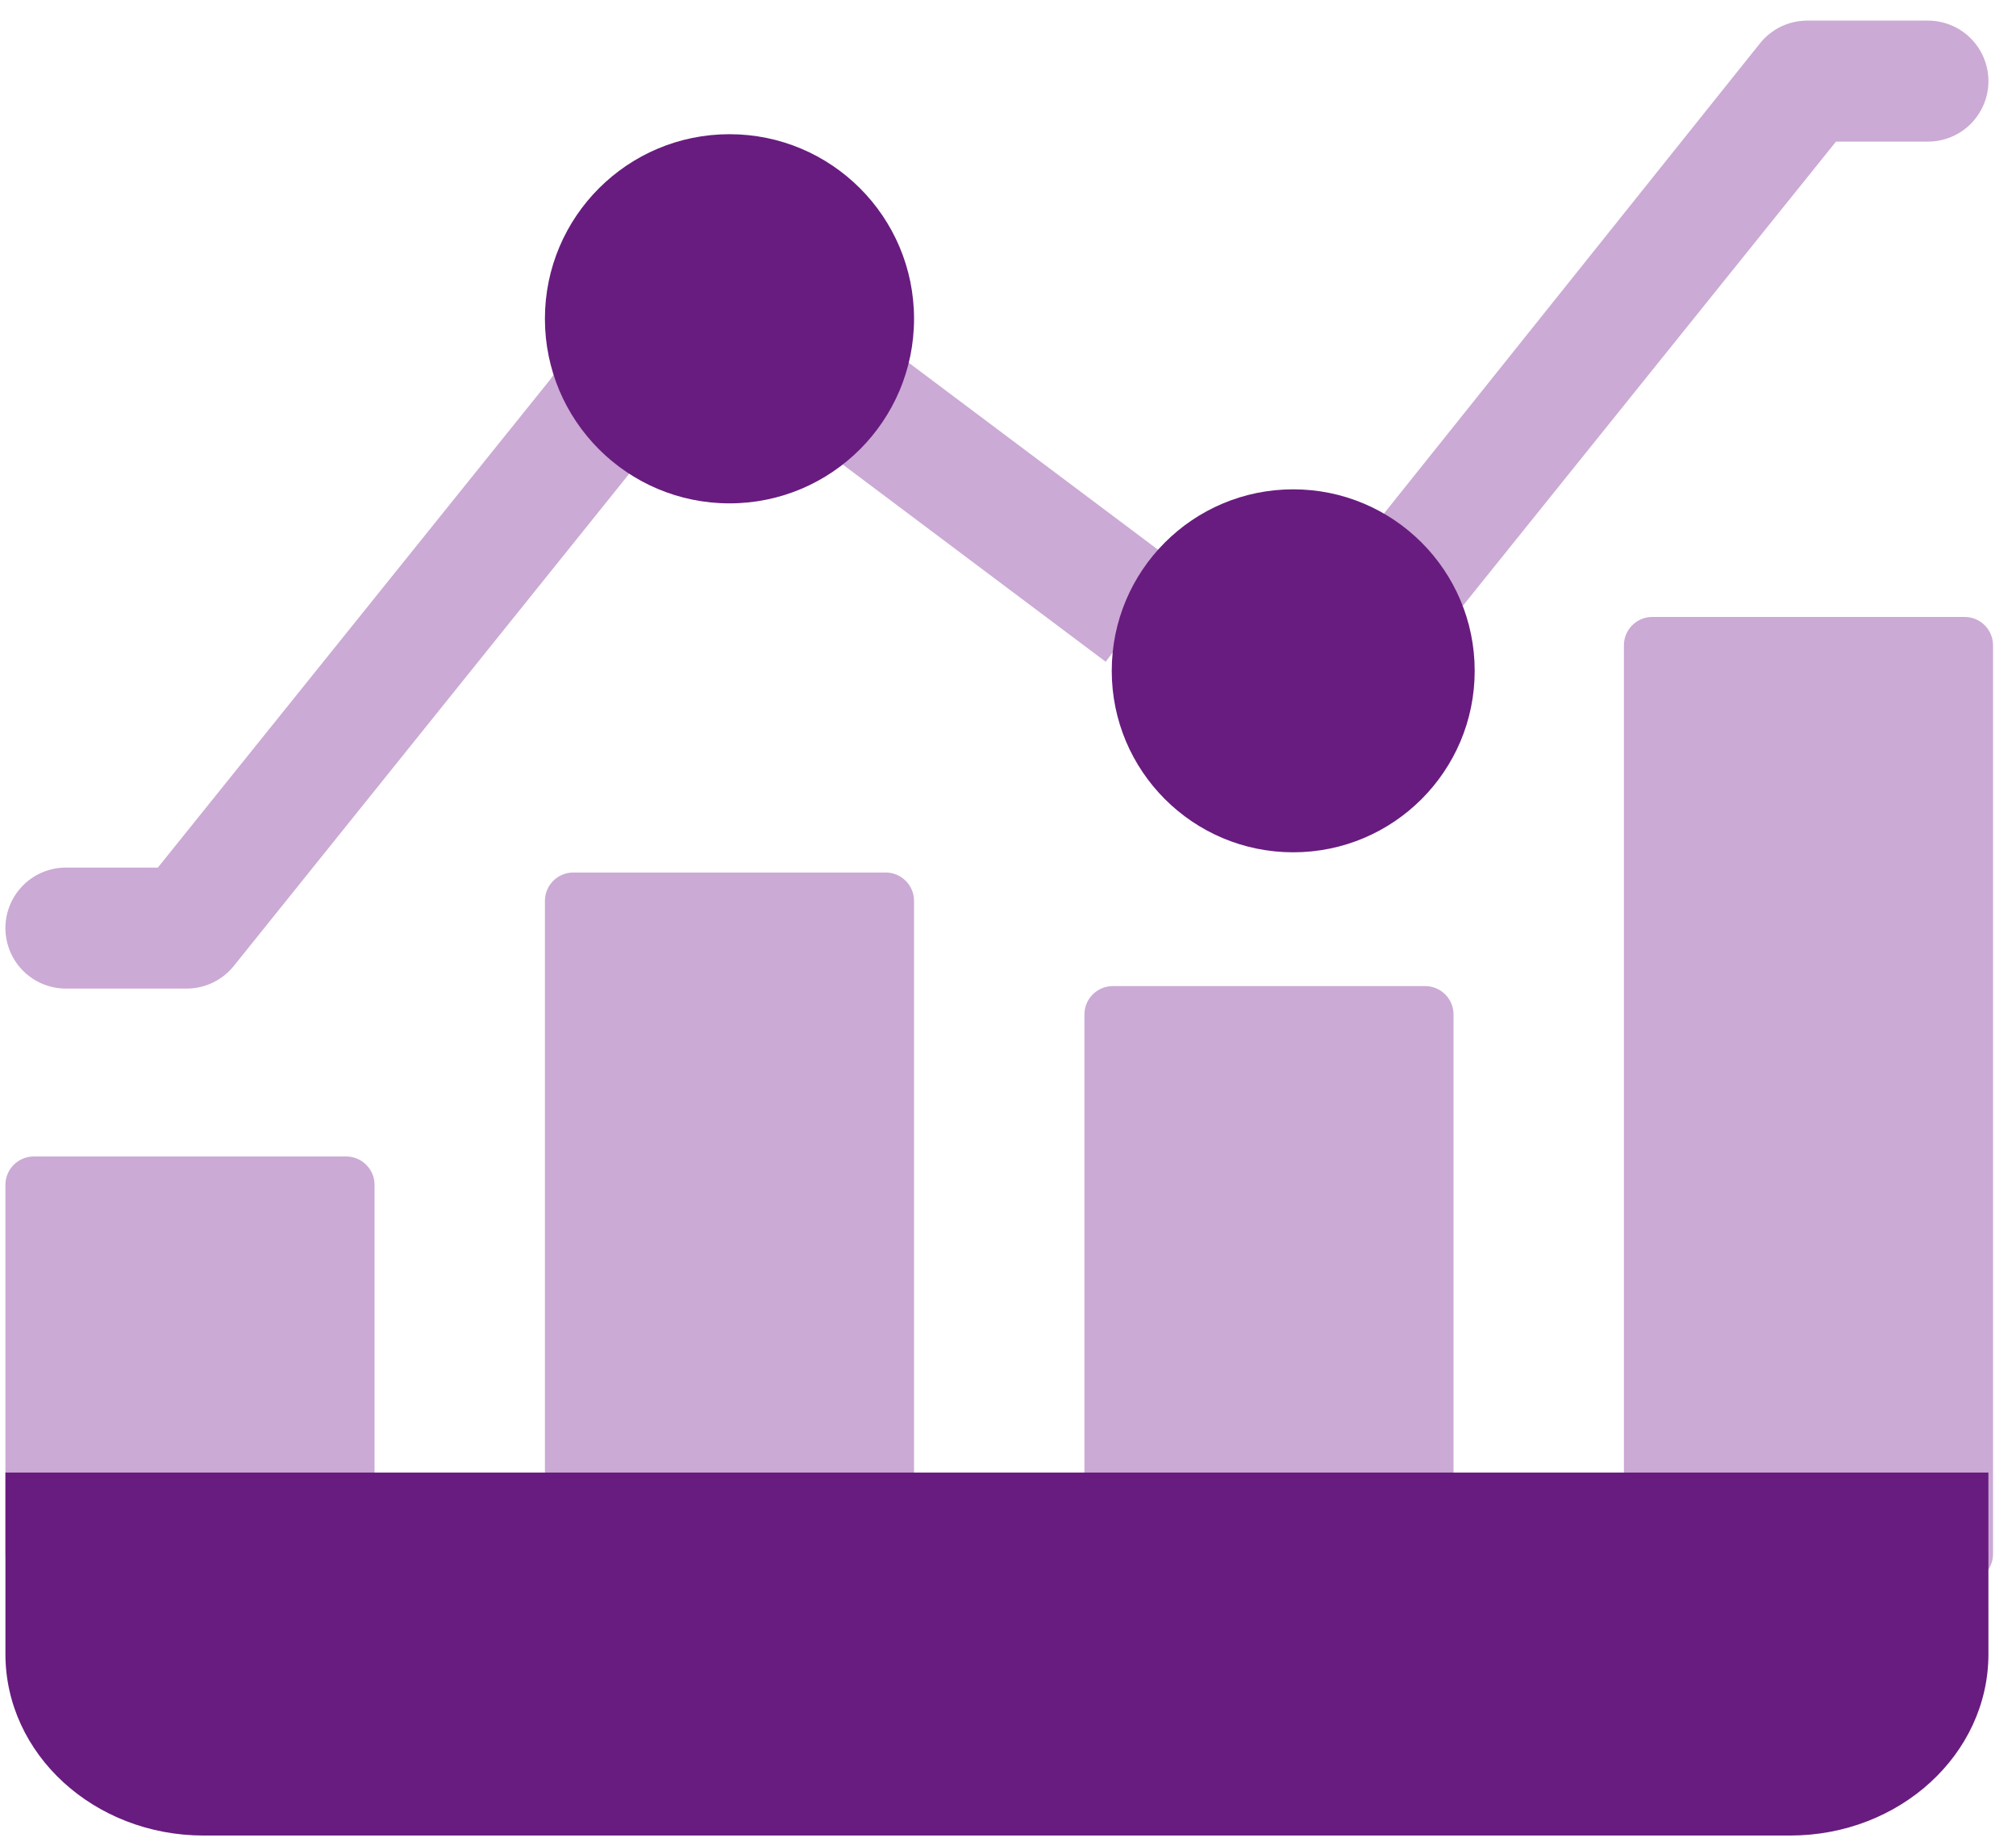
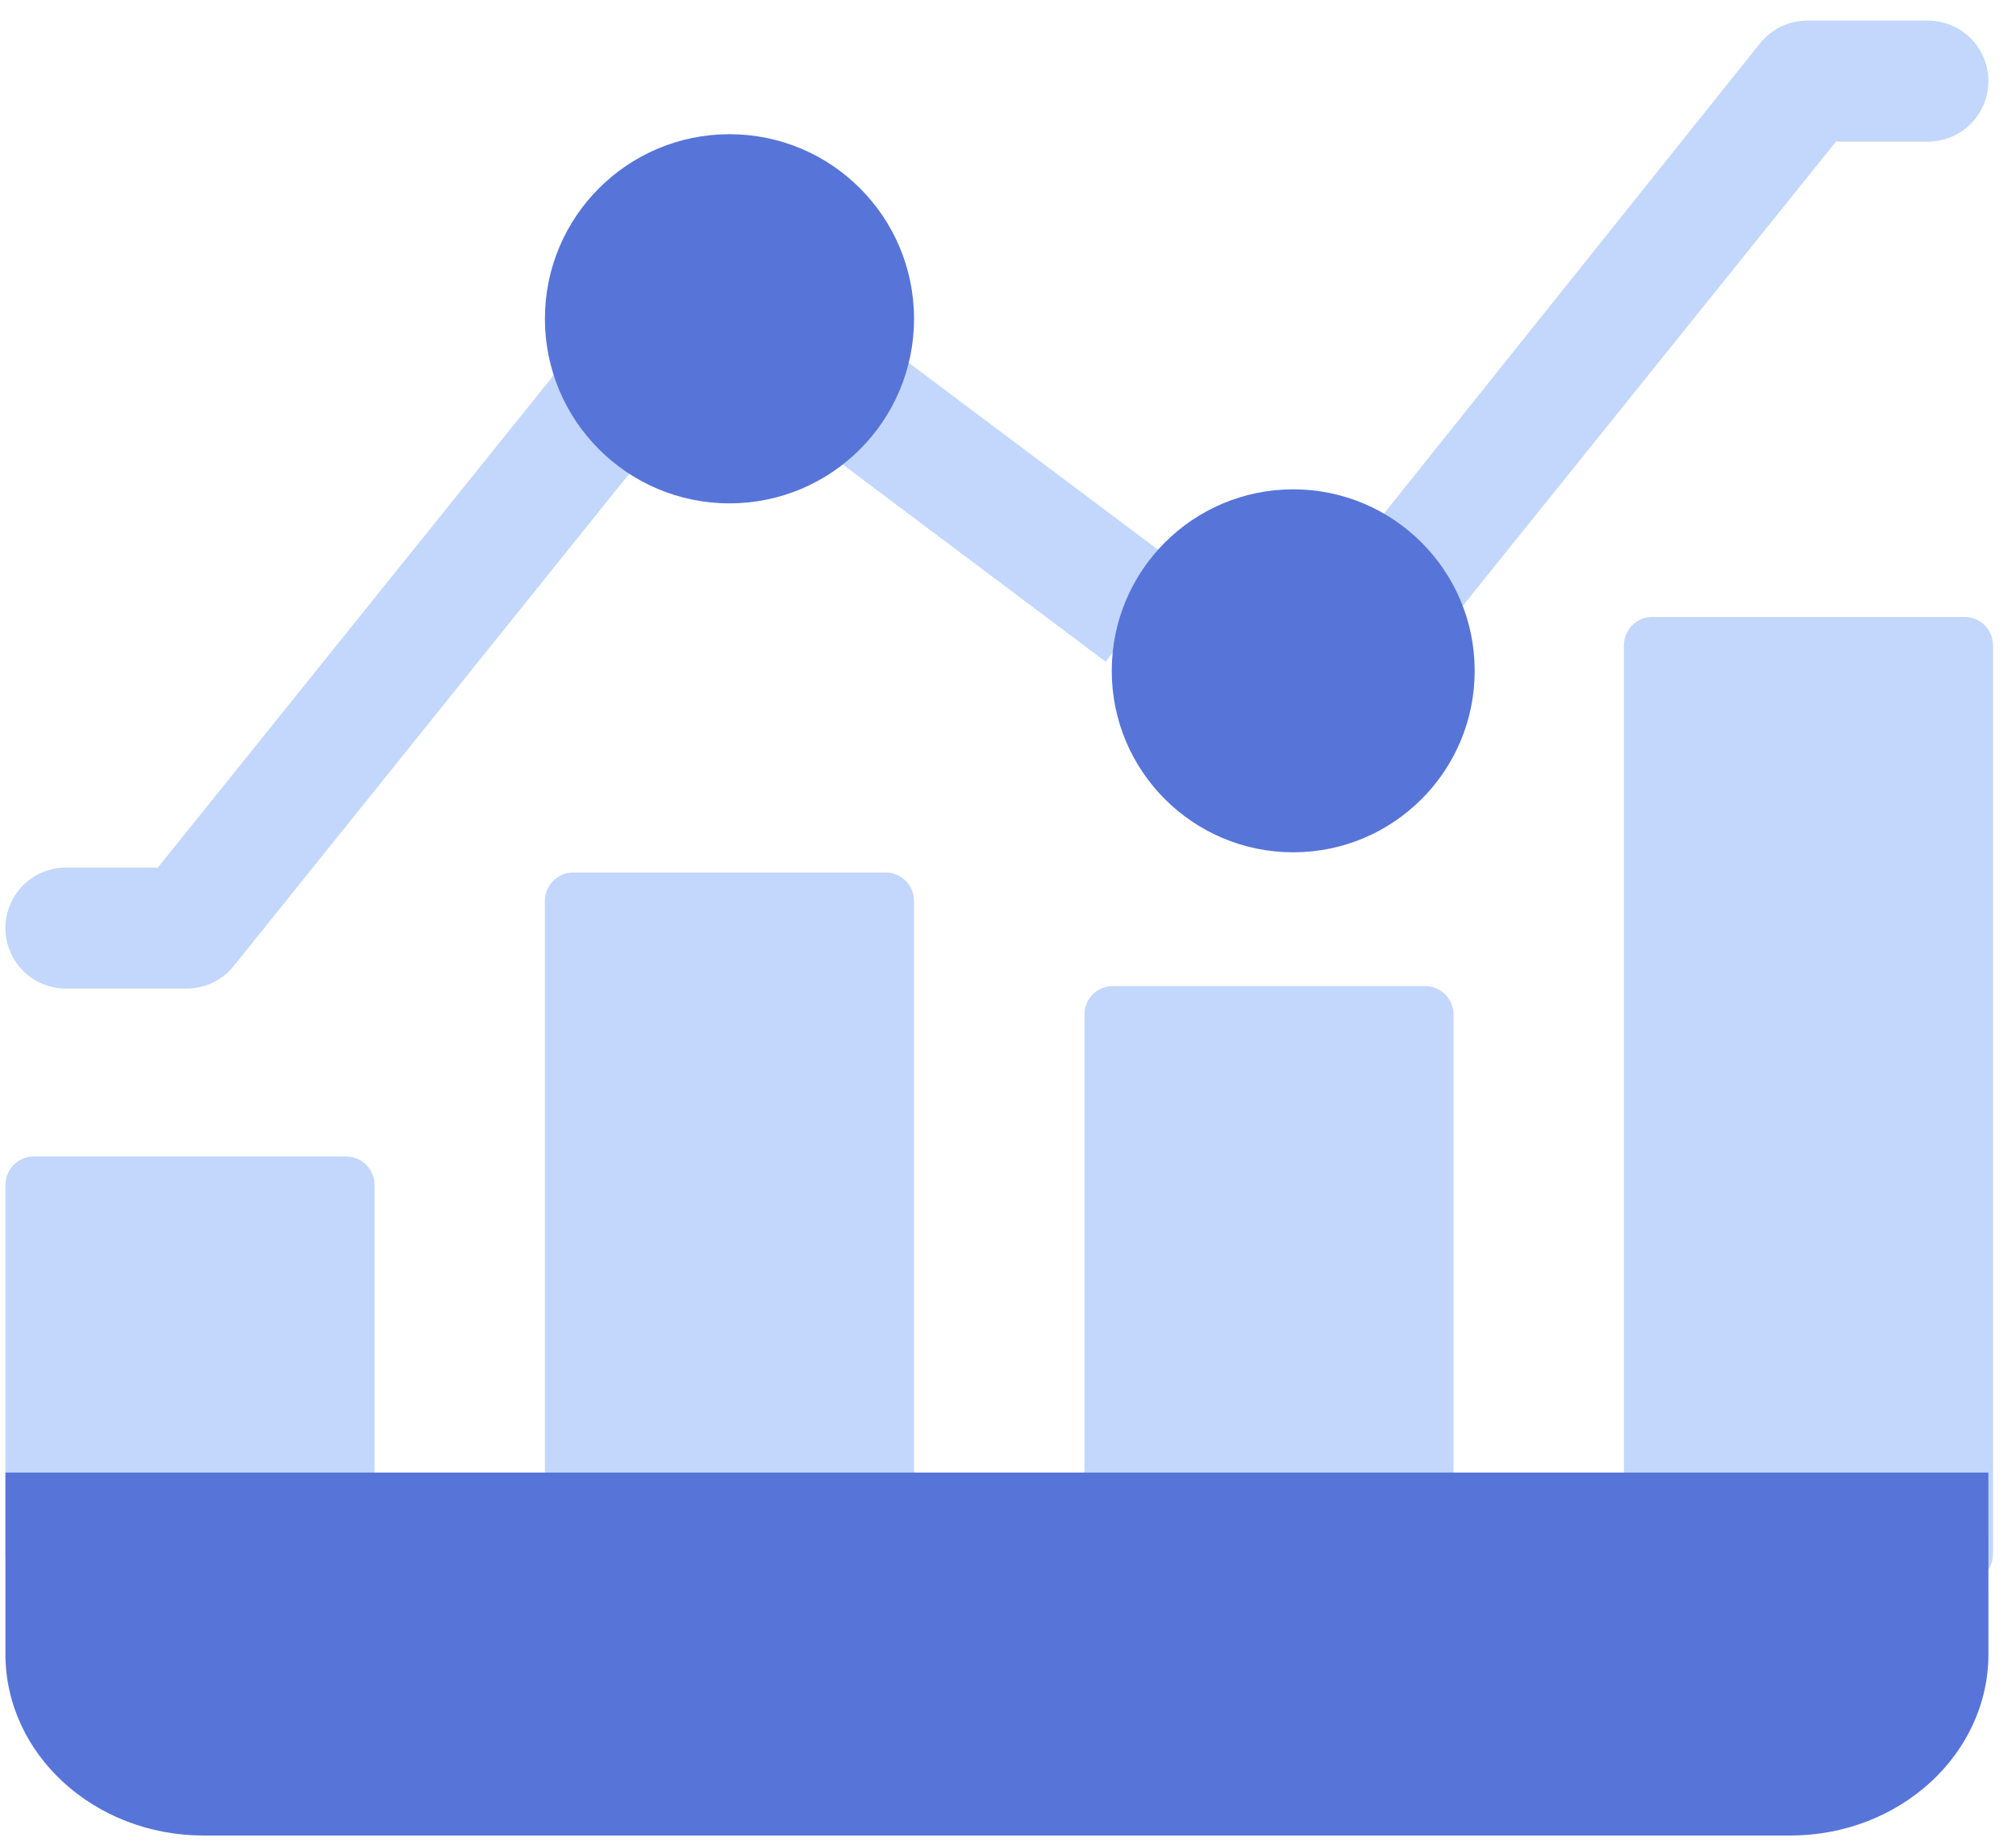
<svg xmlns="http://www.w3.org/2000/svg" width="71" height="65" viewBox="0 0 71 65" fill="none">
-   <path d="M50.191 34.726H39.191C38.639 34.726 38.191 35.174 38.191 35.726V54.726C38.191 55.278 38.639 55.726 39.191 55.726H50.191C50.743 55.726 51.191 55.278 51.191 54.726V35.726C51.191 35.174 50.743 34.726 50.191 34.726Z" fill="#CBAAD5" />
-   <path d="M69.191 21.726H58.191C57.639 21.726 57.191 22.174 57.191 22.726V54.726C57.191 55.278 57.639 55.726 58.191 55.726H69.191C69.743 55.726 70.191 55.278 70.191 54.726V22.726C70.191 22.174 69.743 21.726 69.191 21.726Z" fill="#CBAAD5" />
-   <path d="M31.191 30.726H20.191C19.639 30.726 19.191 31.174 19.191 31.726V54.726C19.191 55.278 19.639 55.726 20.191 55.726H31.191C31.743 55.726 32.191 55.278 32.191 54.726V31.726C32.191 31.174 31.743 30.726 31.191 30.726Z" fill="#CBAAD5" />
-   <path d="M12.191 40.726H1.191C0.639 40.726 0.191 41.174 0.191 41.726V54.726C0.191 55.278 0.639 55.726 1.191 55.726H12.191C12.743 55.726 13.191 55.278 13.191 54.726V41.726C13.191 41.174 12.743 40.726 12.191 40.726Z" fill="#CBAAD5" />
-   <path d="M70.028 51.857H0.191V58.248C0.191 61.778 3.318 64.639 7.175 64.639H63.045C66.902 64.639 70.029 61.777 70.029 58.248L70.028 51.857Z" fill="#681C7F" />
-   <path d="M6.582 34.813H2.321C1.756 34.813 1.214 34.589 0.815 34.189C0.415 33.789 0.191 33.248 0.191 32.682C0.191 32.117 0.415 31.576 0.815 31.176C1.214 30.776 1.756 30.552 2.321 30.552H5.56L19.365 13.381C19.529 13.137 19.742 12.93 19.99 12.773C20.238 12.616 20.516 12.511 20.806 12.466C21.096 12.421 21.393 12.437 21.677 12.512C21.961 12.588 22.226 12.721 22.456 12.903C22.686 13.086 22.876 13.314 23.013 13.574C23.151 13.833 23.233 14.118 23.255 14.411C23.277 14.704 23.239 14.998 23.142 15.276C23.044 15.553 22.891 15.807 22.691 16.022L8.244 34.004C8.046 34.255 7.793 34.458 7.505 34.598C7.218 34.738 6.902 34.812 6.582 34.813Z" fill="#CBAAD5" />
-   <path d="M49.257 22.968C48.858 22.965 48.468 22.851 48.13 22.638C47.793 22.424 47.522 22.121 47.349 21.761C47.176 21.401 47.107 21 47.151 20.604C47.194 20.207 47.348 19.831 47.595 19.517L61.976 1.536C62.174 1.285 62.427 1.082 62.714 0.941C63.002 0.801 63.317 0.728 63.637 0.726H67.898C68.463 0.726 69.005 0.95 69.405 1.35C69.804 1.75 70.029 2.291 70.029 2.856C70.029 3.421 69.804 3.963 69.405 4.363C69.005 4.762 68.463 4.987 67.898 4.987H64.66L50.855 22.159C50.663 22.402 50.421 22.6 50.145 22.74C49.869 22.879 49.566 22.957 49.257 22.968Z" fill="#CBAAD5" />
-   <path d="M31.272 12.225L28.715 15.634L38.941 23.304L41.498 19.895L31.272 12.225Z" fill="#CBAAD5" />
-   <path d="M25.691 17.726C29.281 17.726 32.191 14.816 32.191 11.226C32.191 7.636 29.281 4.726 25.691 4.726C22.101 4.726 19.191 7.636 19.191 11.226C19.191 14.816 22.101 17.726 25.691 17.726Z" fill="#681C7F" />
-   <path d="M45.545 30.014C49.075 30.014 51.936 27.153 51.936 23.623C51.936 20.093 49.075 17.232 45.545 17.232C42.015 17.232 39.154 20.093 39.154 23.623C39.154 27.153 42.015 30.014 45.545 30.014Z" fill="#681C7F" />
+   <path d="M50.191 34.726H39.191C38.639 34.726 38.191 35.174 38.191 35.726V54.726C38.191 55.278 38.639 55.726 39.191 55.726H50.191C50.743 55.726 51.191 55.278 51.191 54.726V35.726C51.191 35.174 50.743 34.726 50.191 34.726Z" fill="#C3D7FC" />
+   <path d="M69.191 21.726H58.191C57.639 21.726 57.191 22.174 57.191 22.726V54.726C57.191 55.278 57.639 55.726 58.191 55.726H69.191C69.743 55.726 70.191 55.278 70.191 54.726V22.726C70.191 22.174 69.743 21.726 69.191 21.726Z" fill="#C3D7FC" />
+   <path d="M31.191 30.726H20.191C19.639 30.726 19.191 31.174 19.191 31.726V54.726C19.191 55.278 19.639 55.726 20.191 55.726H31.191C31.743 55.726 32.191 55.278 32.191 54.726V31.726C32.191 31.174 31.743 30.726 31.191 30.726Z" fill="#C3D7FC" />
+   <path d="M12.191 40.726H1.191C0.639 40.726 0.191 41.174 0.191 41.726V54.726C0.191 55.278 0.639 55.726 1.191 55.726H12.191C12.743 55.726 13.191 55.278 13.191 54.726V41.726C13.191 41.174 12.743 40.726 12.191 40.726Z" fill="#C3D7FC" />
+   <path d="M70.028 51.857H0.191V58.248C0.191 61.778 3.318 64.639 7.175 64.639H63.045C66.902 64.639 70.029 61.777 70.029 58.248L70.028 51.857Z" fill="#5775D8" />
+   <path d="M6.582 34.813H2.321C1.756 34.813 1.214 34.589 0.815 34.189C0.415 33.789 0.191 33.248 0.191 32.682C0.191 32.117 0.415 31.576 0.815 31.176C1.214 30.776 1.756 30.552 2.321 30.552H5.56L19.365 13.381C19.529 13.137 19.742 12.93 19.99 12.773C20.238 12.616 20.516 12.511 20.806 12.466C21.096 12.421 21.393 12.437 21.677 12.512C21.961 12.588 22.226 12.721 22.456 12.903C22.686 13.086 22.876 13.314 23.013 13.574C23.151 13.833 23.233 14.118 23.255 14.411C23.277 14.704 23.239 14.998 23.142 15.276C23.044 15.553 22.891 15.807 22.691 16.022L8.244 34.004C8.046 34.255 7.793 34.458 7.505 34.598C7.218 34.738 6.902 34.812 6.582 34.813Z" fill="#C3D7FC" />
+   <path d="M49.257 22.968C48.858 22.965 48.468 22.851 48.13 22.638C47.793 22.424 47.522 22.121 47.349 21.761C47.176 21.401 47.107 21 47.151 20.604C47.194 20.207 47.348 19.831 47.595 19.517L61.976 1.536C62.174 1.285 62.427 1.082 62.714 0.941C63.002 0.801 63.317 0.728 63.637 0.726H67.898C68.463 0.726 69.005 0.95 69.405 1.35C69.804 1.75 70.029 2.291 70.029 2.856C70.029 3.421 69.804 3.963 69.405 4.363C69.005 4.762 68.463 4.987 67.898 4.987H64.66L50.855 22.159C50.663 22.402 50.421 22.6 50.145 22.74C49.869 22.879 49.566 22.957 49.257 22.968Z" fill="#C3D7FC" />
+   <path d="M31.272 12.225L28.715 15.634L38.941 23.304L41.498 19.895L31.272 12.225Z" fill="#C3D7FC" />
+   <path d="M25.691 17.726C29.281 17.726 32.191 14.816 32.191 11.226C32.191 7.636 29.281 4.726 25.691 4.726C22.101 4.726 19.191 7.636 19.191 11.226C19.191 14.816 22.101 17.726 25.691 17.726Z" fill="#5775D8" />
+   <path d="M45.545 30.014C49.075 30.014 51.936 27.153 51.936 23.623C51.936 20.093 49.075 17.232 45.545 17.232C42.015 17.232 39.154 20.093 39.154 23.623C39.154 27.153 42.015 30.014 45.545 30.014Z" fill="#5775D8" />
</svg>
